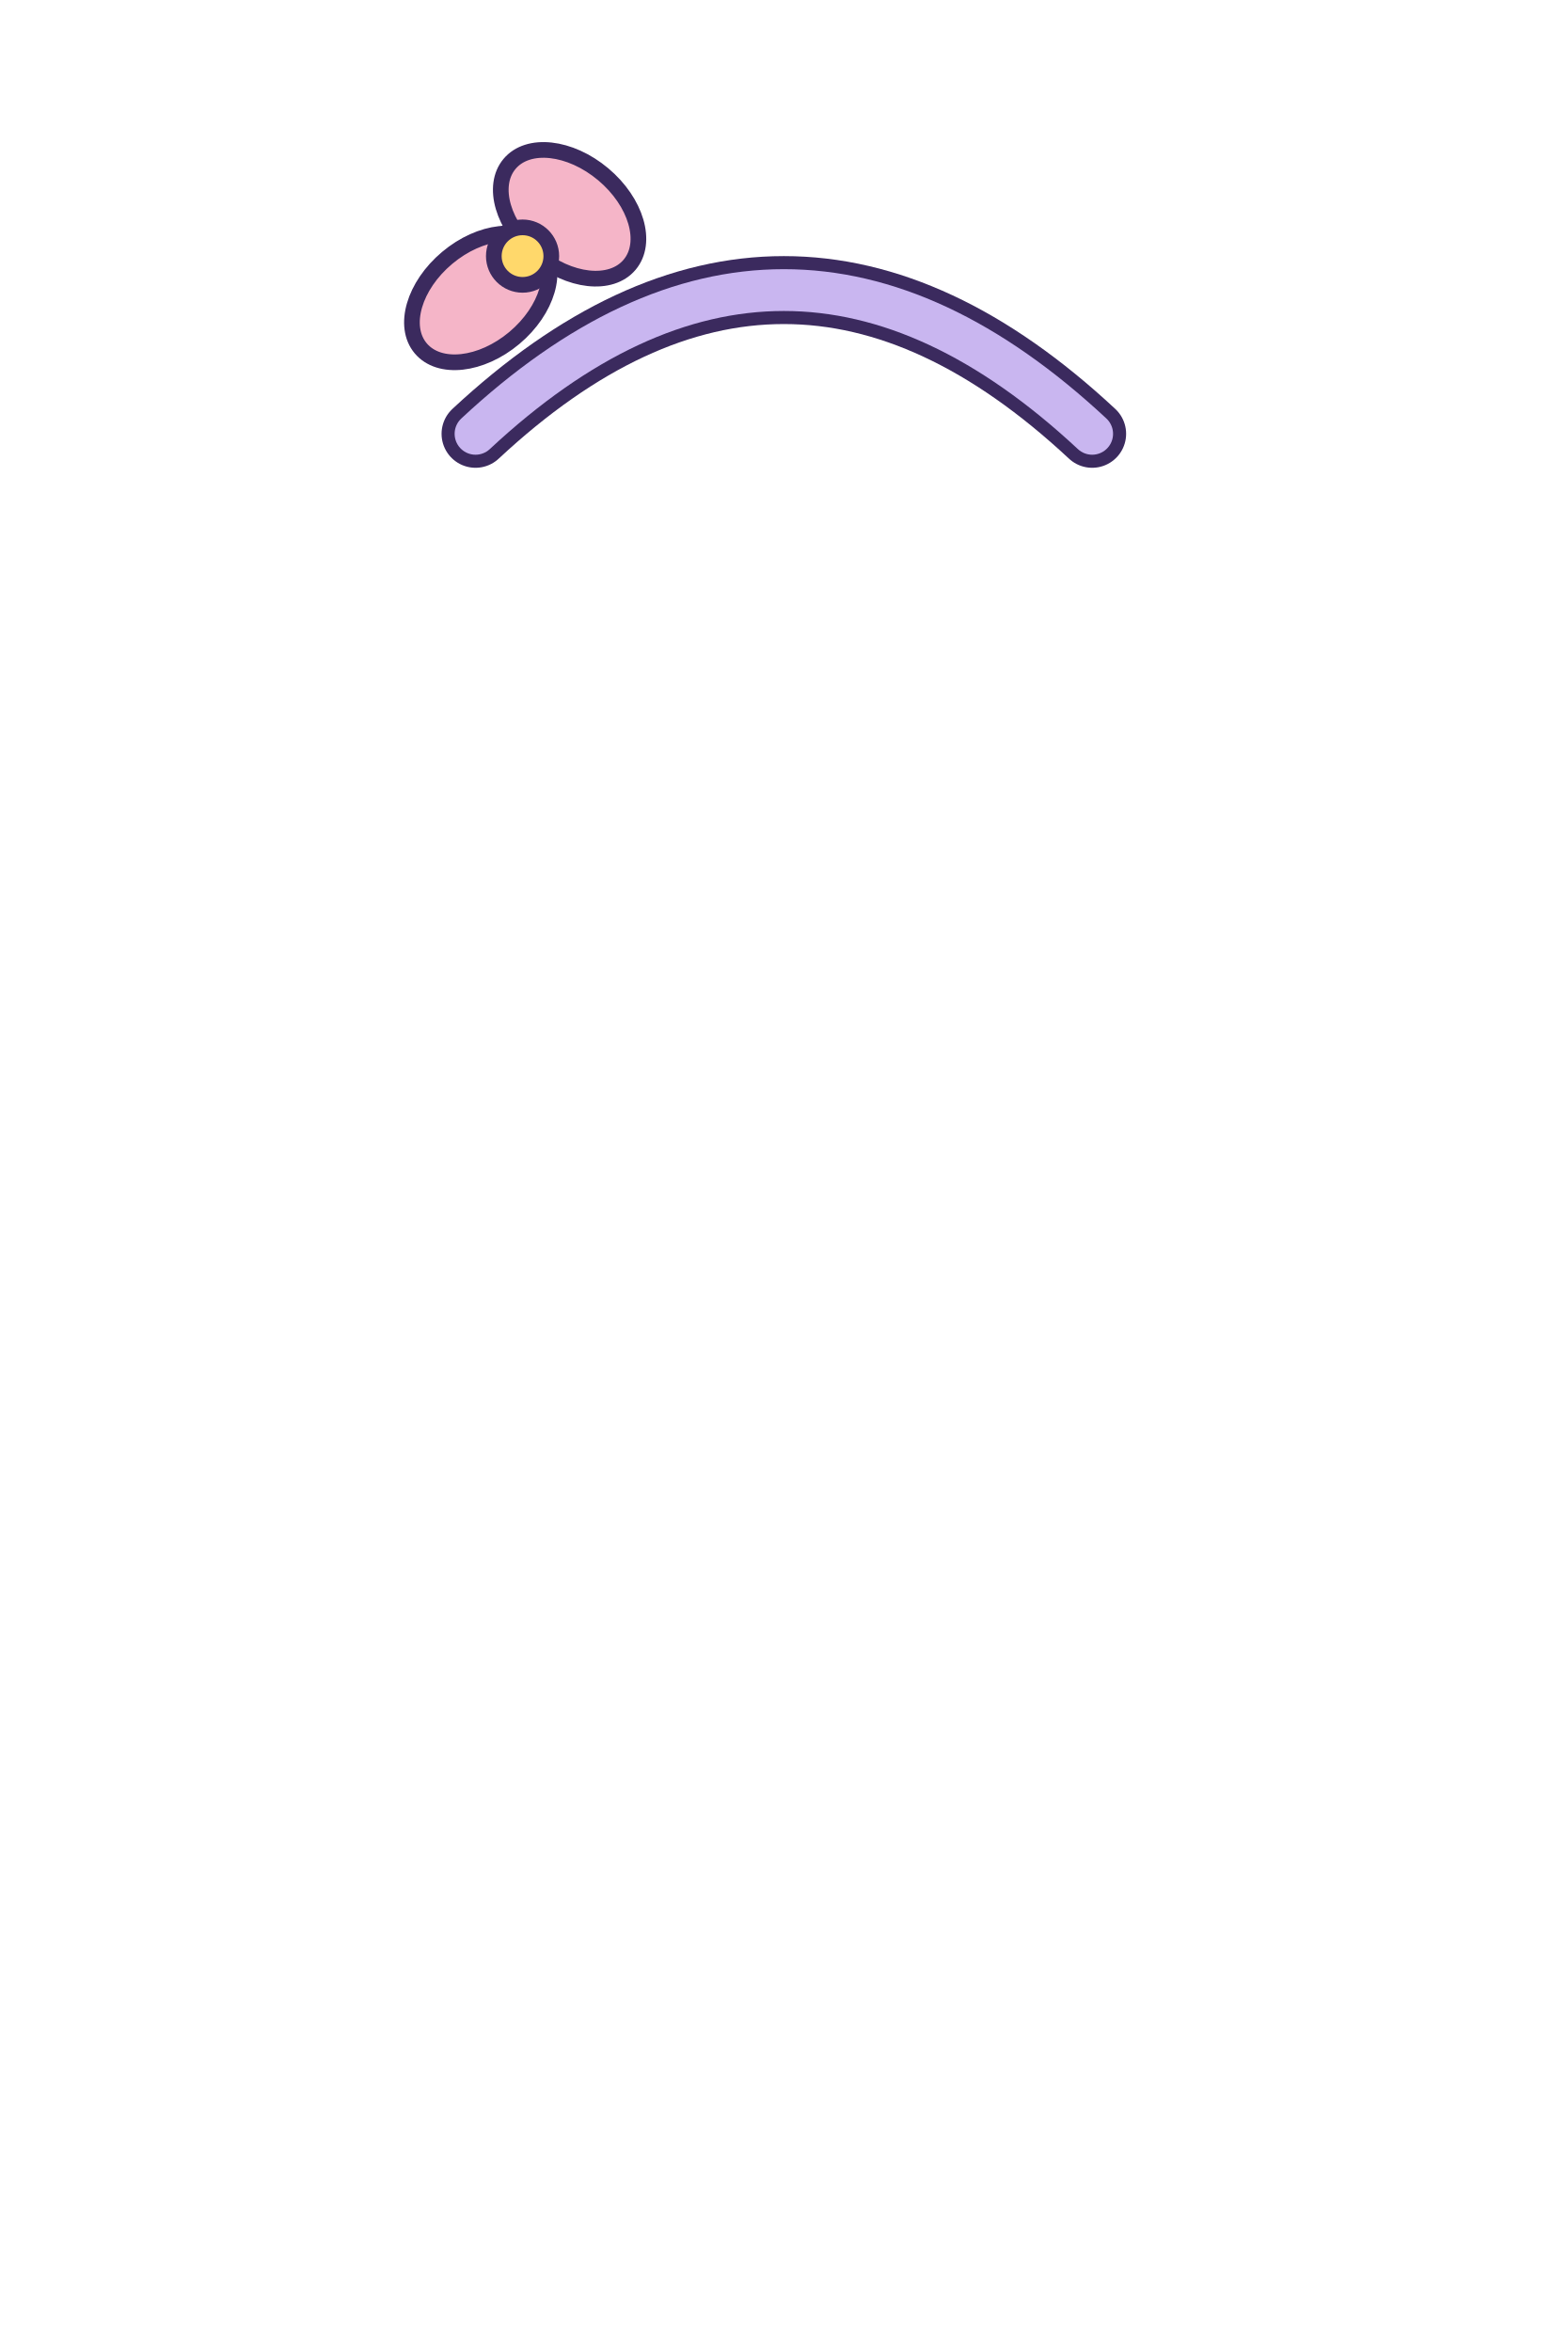
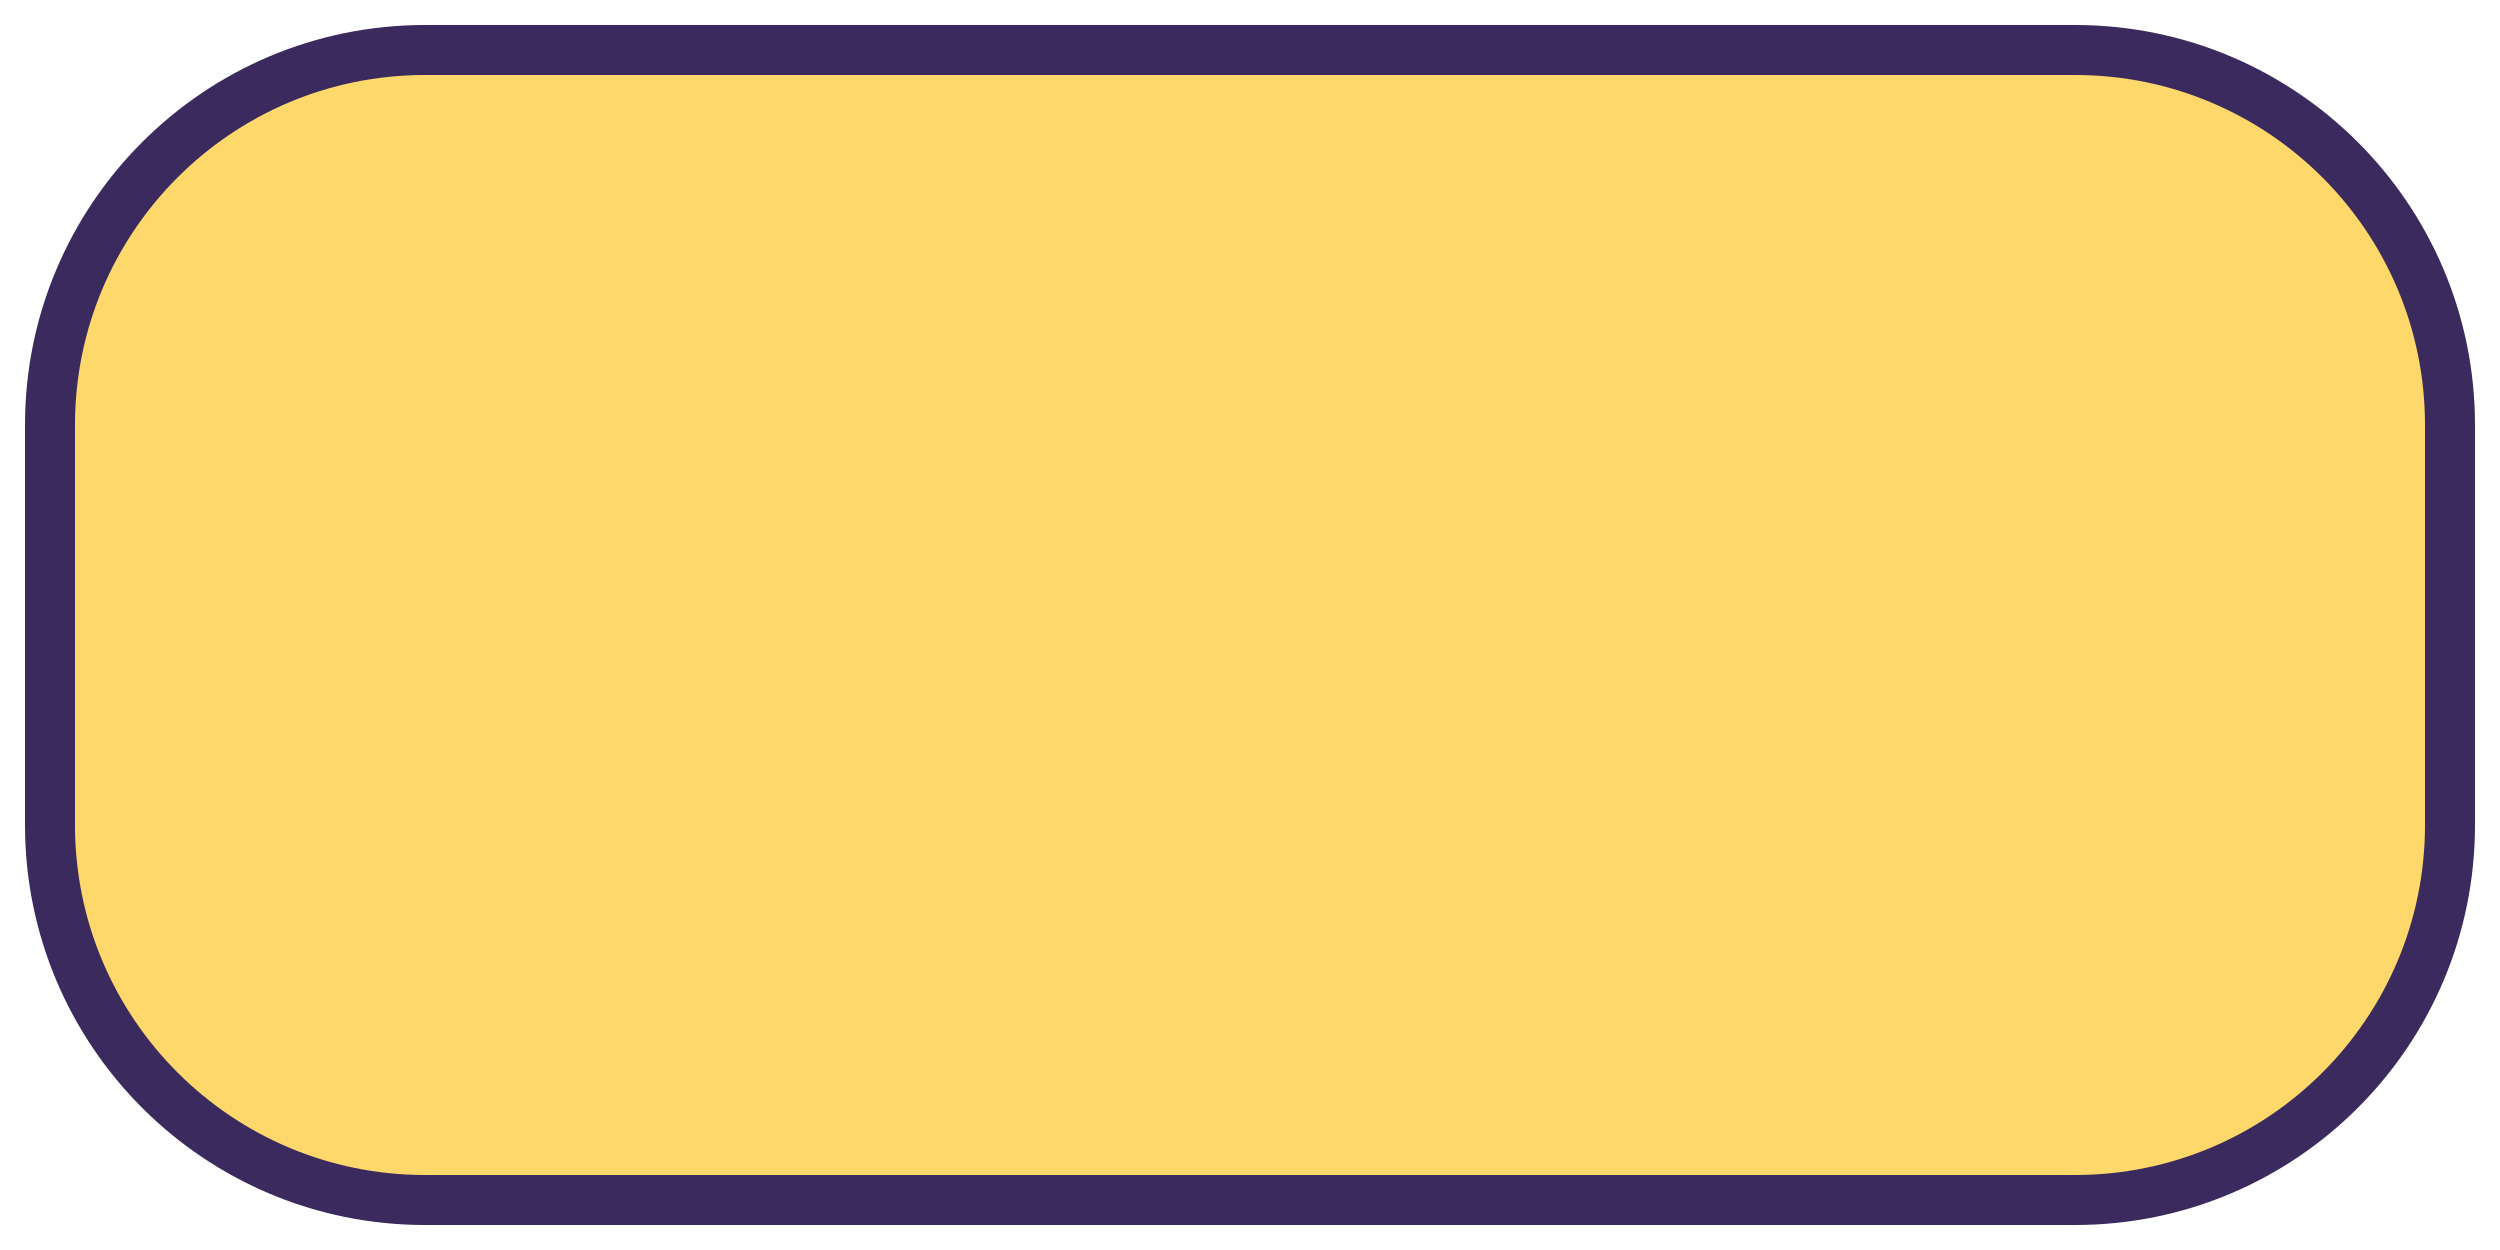
- <svg xmlns="http://www.w3.org/2000/svg" viewBox="0 0 600 900" width="600" height="900" role="img" aria-label="Bow headband">
-   <path d="M182 166 q 118 -110 236 0" fill="none" stroke="#3B2A5E" stroke-width="26" stroke-linecap="round" />
-   <path d="M182 166 q 118 -110 236 0" fill="none" stroke="#C9B6F0" stroke-width="16" stroke-linecap="round" />
-   <ellipse cx="184" cy="114" rx="30" ry="20" fill="#F5B5C8" stroke="#3B2A5E" stroke-width="6" stroke-linejoin="round" stroke-linecap="round" transform="rotate(-40 184 114)" />
-   <ellipse cx="218" cy="82" rx="30" ry="20" fill="#F5B5C8" stroke="#3B2A5E" stroke-width="6" stroke-linejoin="round" stroke-linecap="round" transform="rotate(40 218 82)" />
-   <circle cx="200" cy="98" r="11" fill="#FFD86B" stroke="#3B2A5E" stroke-width="6" stroke-linejoin="round" stroke-linecap="round" />
+ <svg xmlns="http://www.w3.org/2000/svg" viewBox="0 0 300 150" width="300" height="150" role="img" aria-label="Bow headband (placeholder)">
+   <rect x="6" y="6" width="288" height="138" rx="45" fill="#FFD86B" stroke="#3B2A5E" stroke-width="6" />
</svg>
